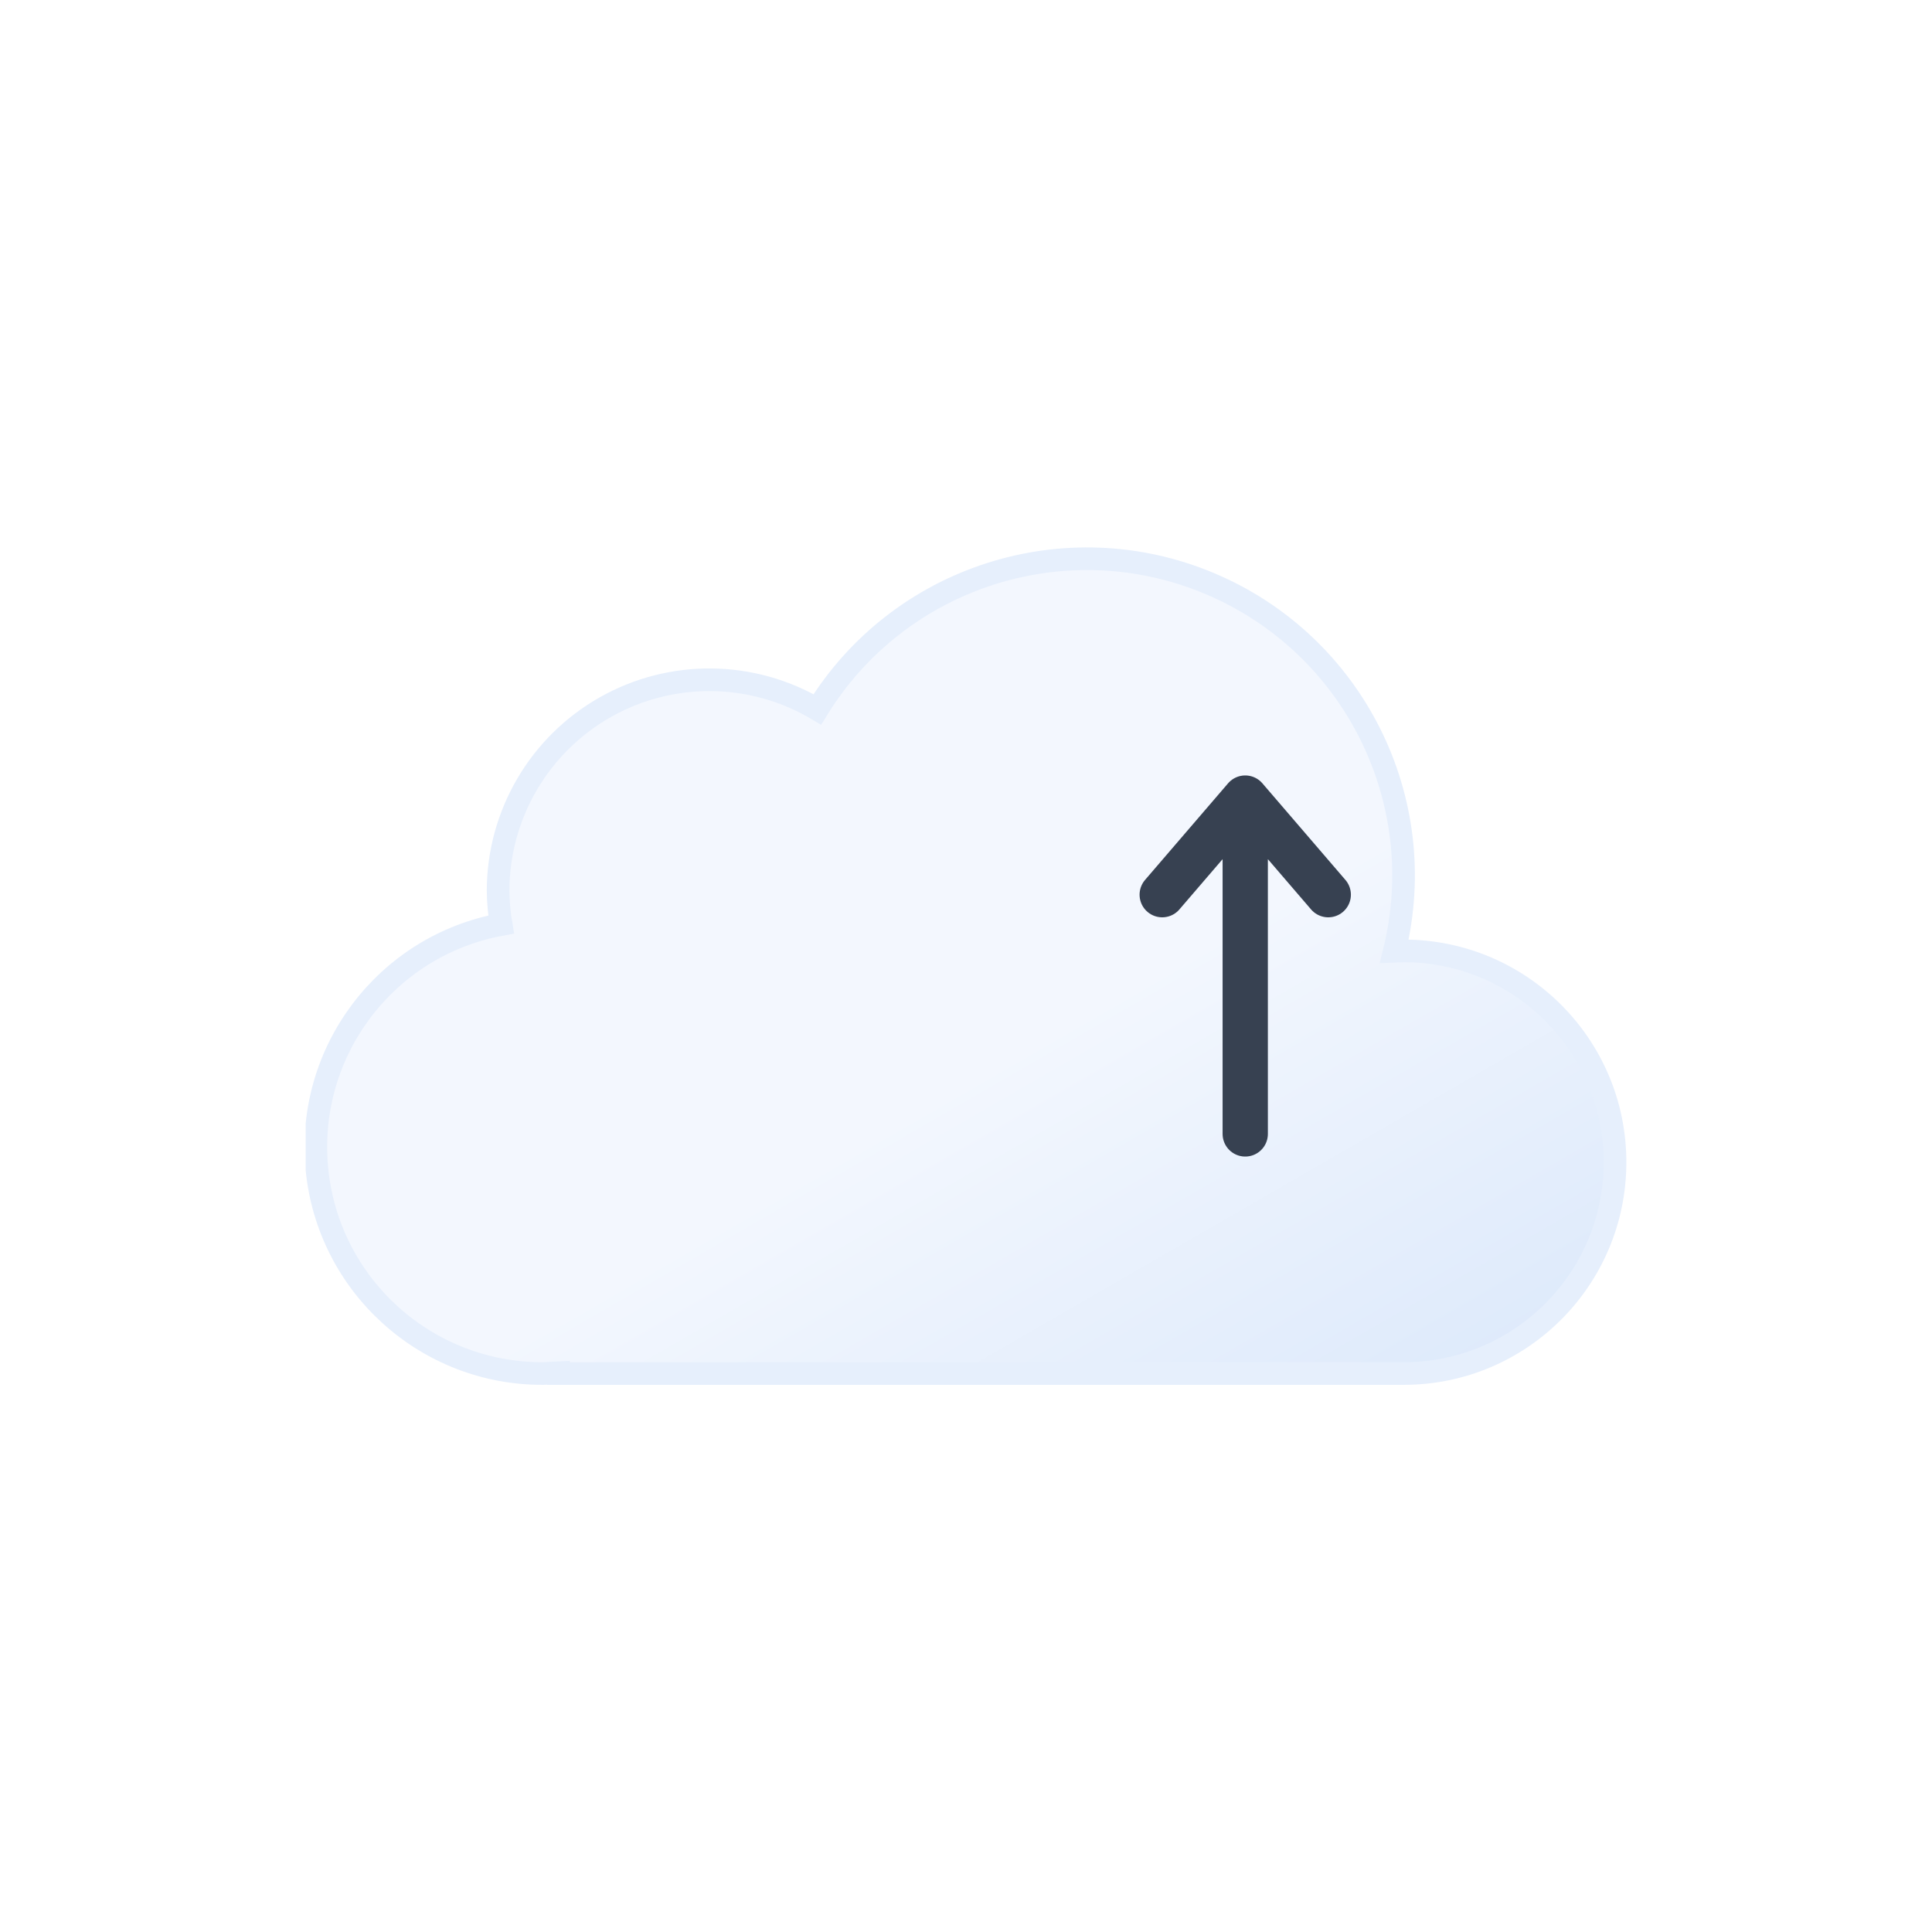
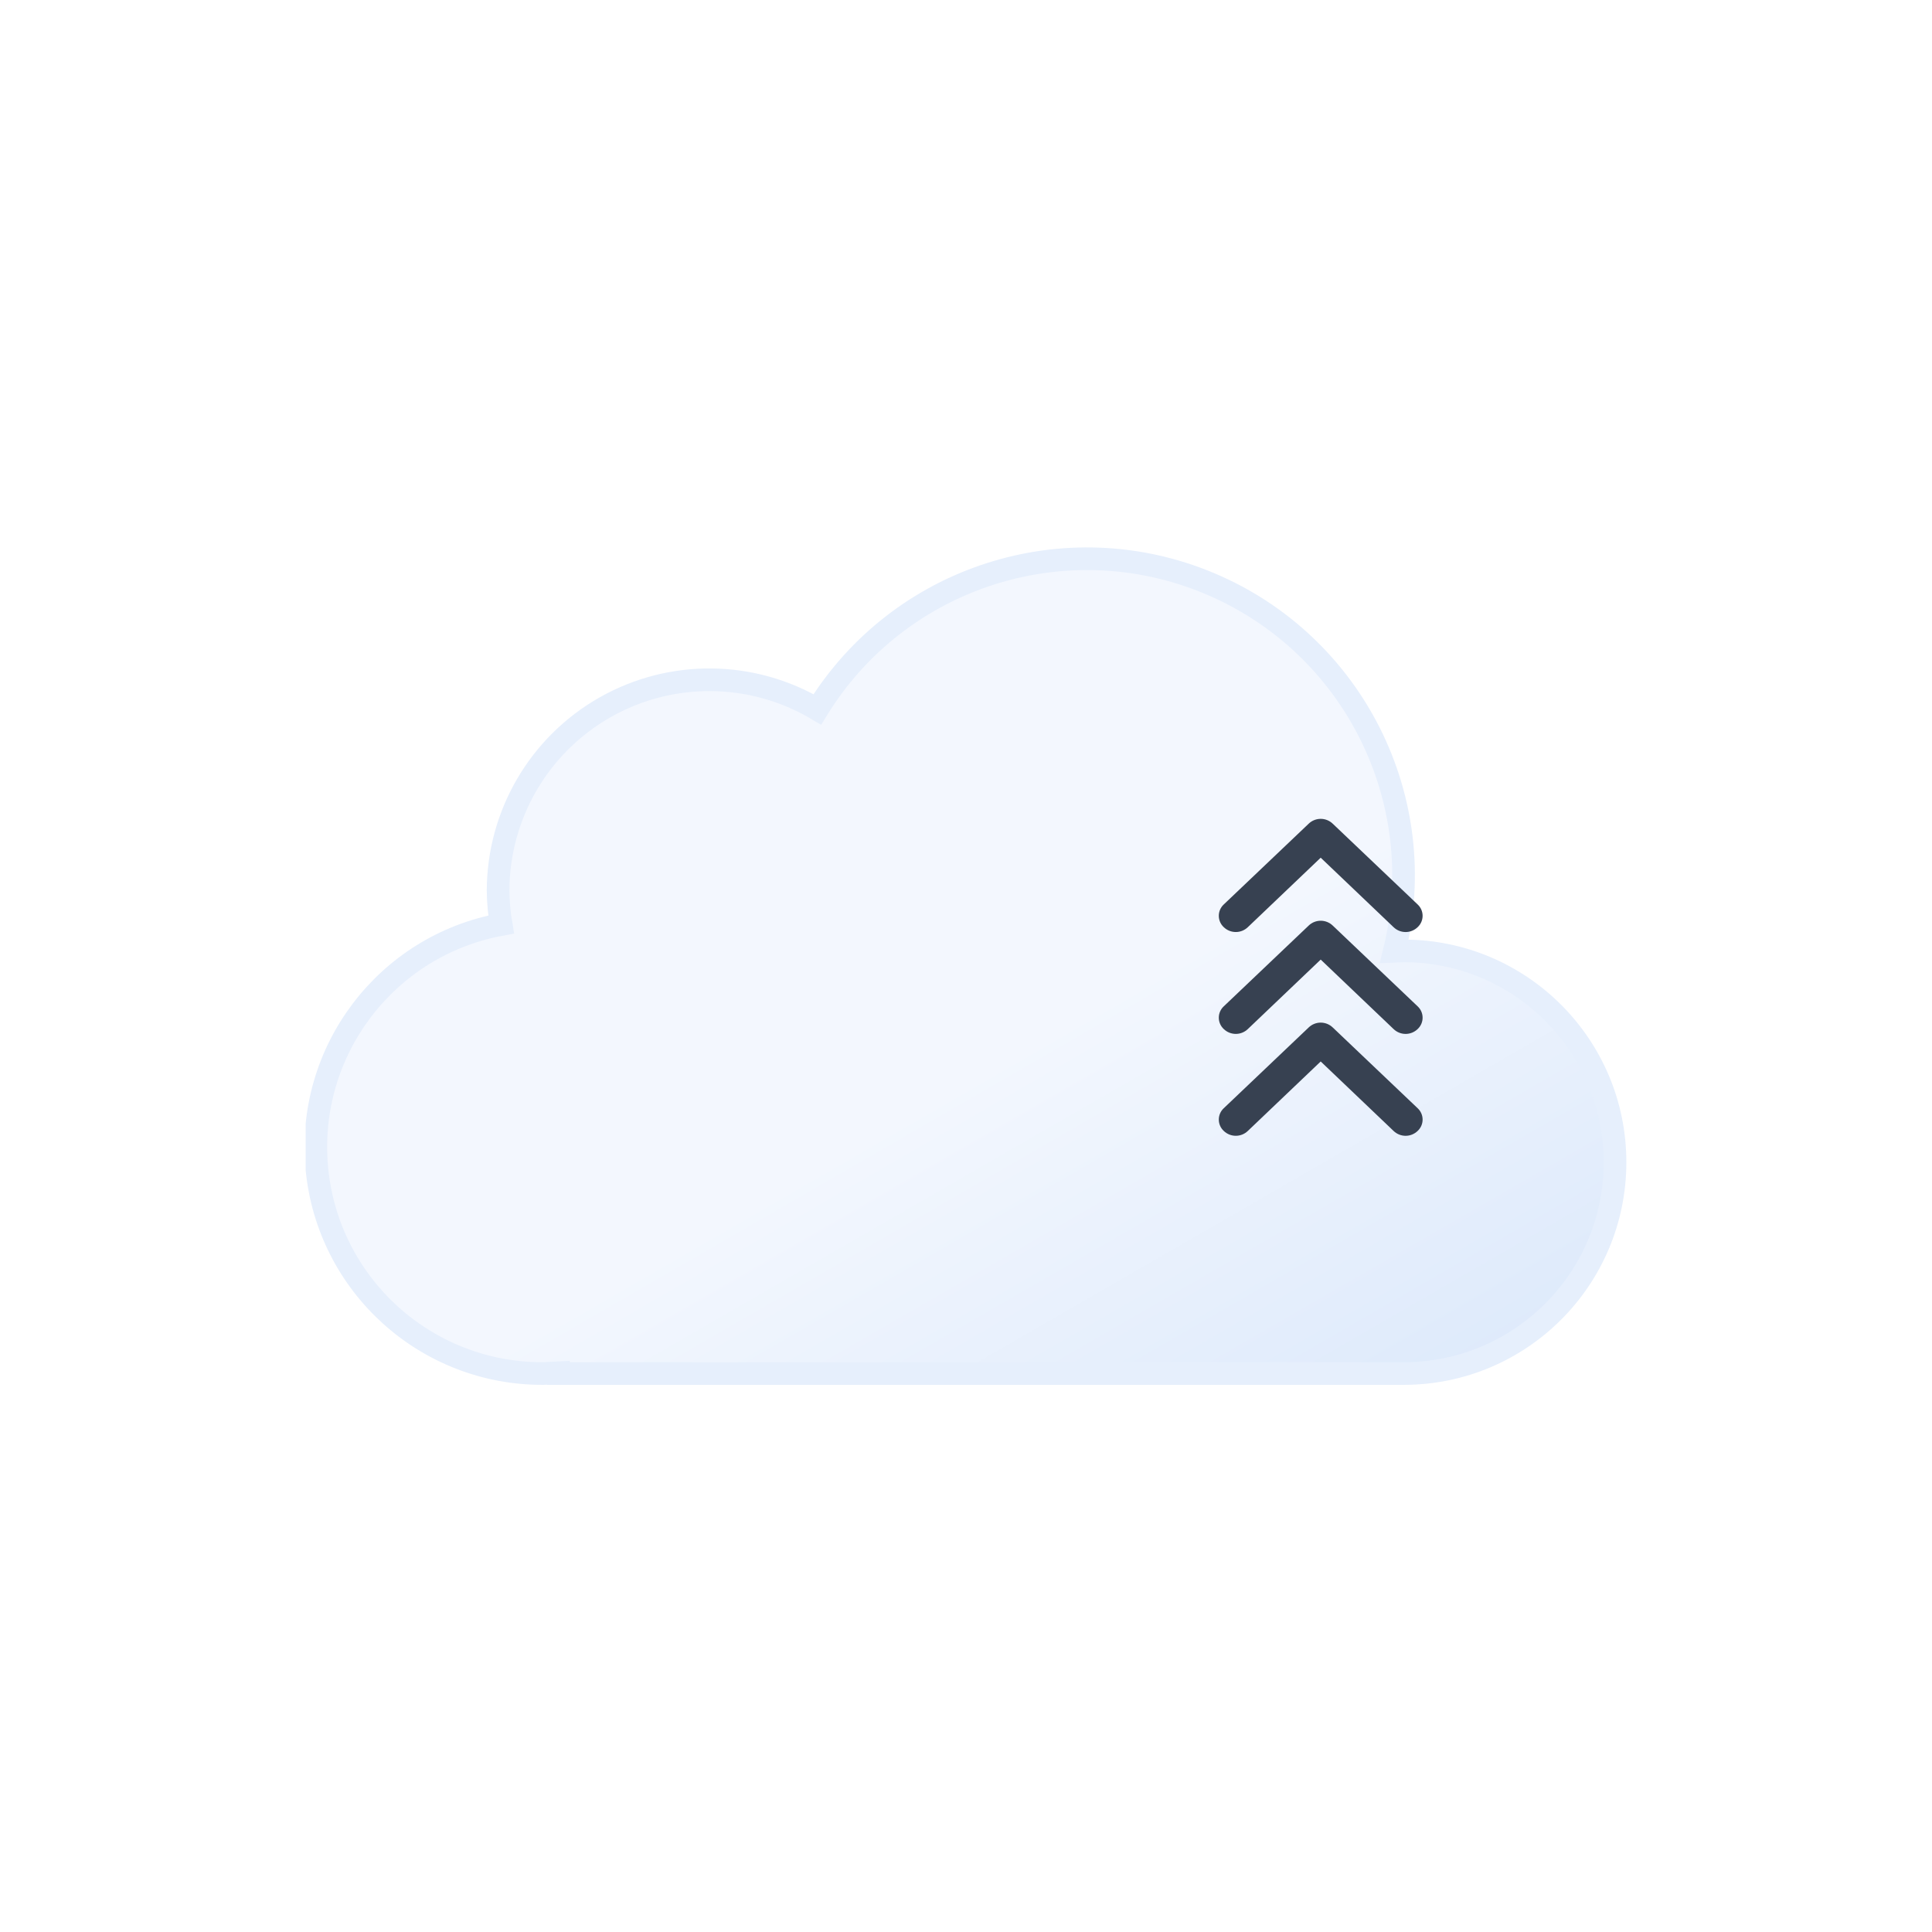
<svg xmlns="http://www.w3.org/2000/svg" xmlns:xlink="http://www.w3.org/1999/xlink" viewBox="0 0 512 512">
  <defs>
    <linearGradient id="a" x1="99.5" x2="232.6" y1="30.7" y2="261.4" gradientUnits="userSpaceOnUse">
      <stop offset="0" stop-color="#f3f7fe" />
      <stop offset=".5" stop-color="#f3f7fe" />
      <stop offset="1" stop-color="#deeafb" />
    </linearGradient>
    <symbol id="b" viewBox="0 0 350 222">
      <path fill="url(#a)" stroke="#e6effc" stroke-miterlimit="10" stroke-width="6" d="m291 107-2.5.1A83.9 83.9 0 00135.6 43 56 56 0 0051 91a56.6 56.6 0 00.8 9A60 60 0 0063 219l4-.2v.2h224a56 56 0 000-112Z" />
    </symbol>
  </defs>
  <use xlink:href="#b" width="350" height="222" transform="translate(81 145)" />
-   <path fill="none" stroke="#374151" stroke-linecap="round" stroke-linejoin="round" stroke-width="12" d="M330 300.5v-89l-22 25.6 22-25.6 22 25.6" />
+   <path fill="#374151" d="M372.5 247a4.6 4.6 0 01-3.2-1.3L350 227.3l-19.3 18.4a4.6 4.6 0 01-6.4 0 4.1 4.1 0 010-6l22.5-21.4a4.6 4.6 0 016.4 0l22.5 21.4a4.1 4.1 0 010 6 4.6 4.6 0 01-3.2 1.3Z" />
+   <path fill="#374151" d="M372.5 274a4.6 4.6 0 01-3.2-1.3L350 254.3l-19.3 18.4a4.6 4.6 0 01-6.4 0 4.1 4.1 0 010-6l22.5-21.4a4.6 4.6 0 016.4 0l22.5 21.4a4.1 4.1 0 010 6 4.6 4.6 0 01-3.2 1.3Z" />
+   <path fill="#374151" d="M372.5 301a4.6 4.6 0 01-3.2-1.3L350 281.3l-19.3 18.4a4.6 4.6 0 01-6.4 0 4.1 4.1 0 010-6l22.5-21.4a4.6 4.6 0 016.4 0l22.5 21.4a4.1 4.1 0 010 6 4.6 4.6 0 01-3.2 1.3Z" />
</svg>
